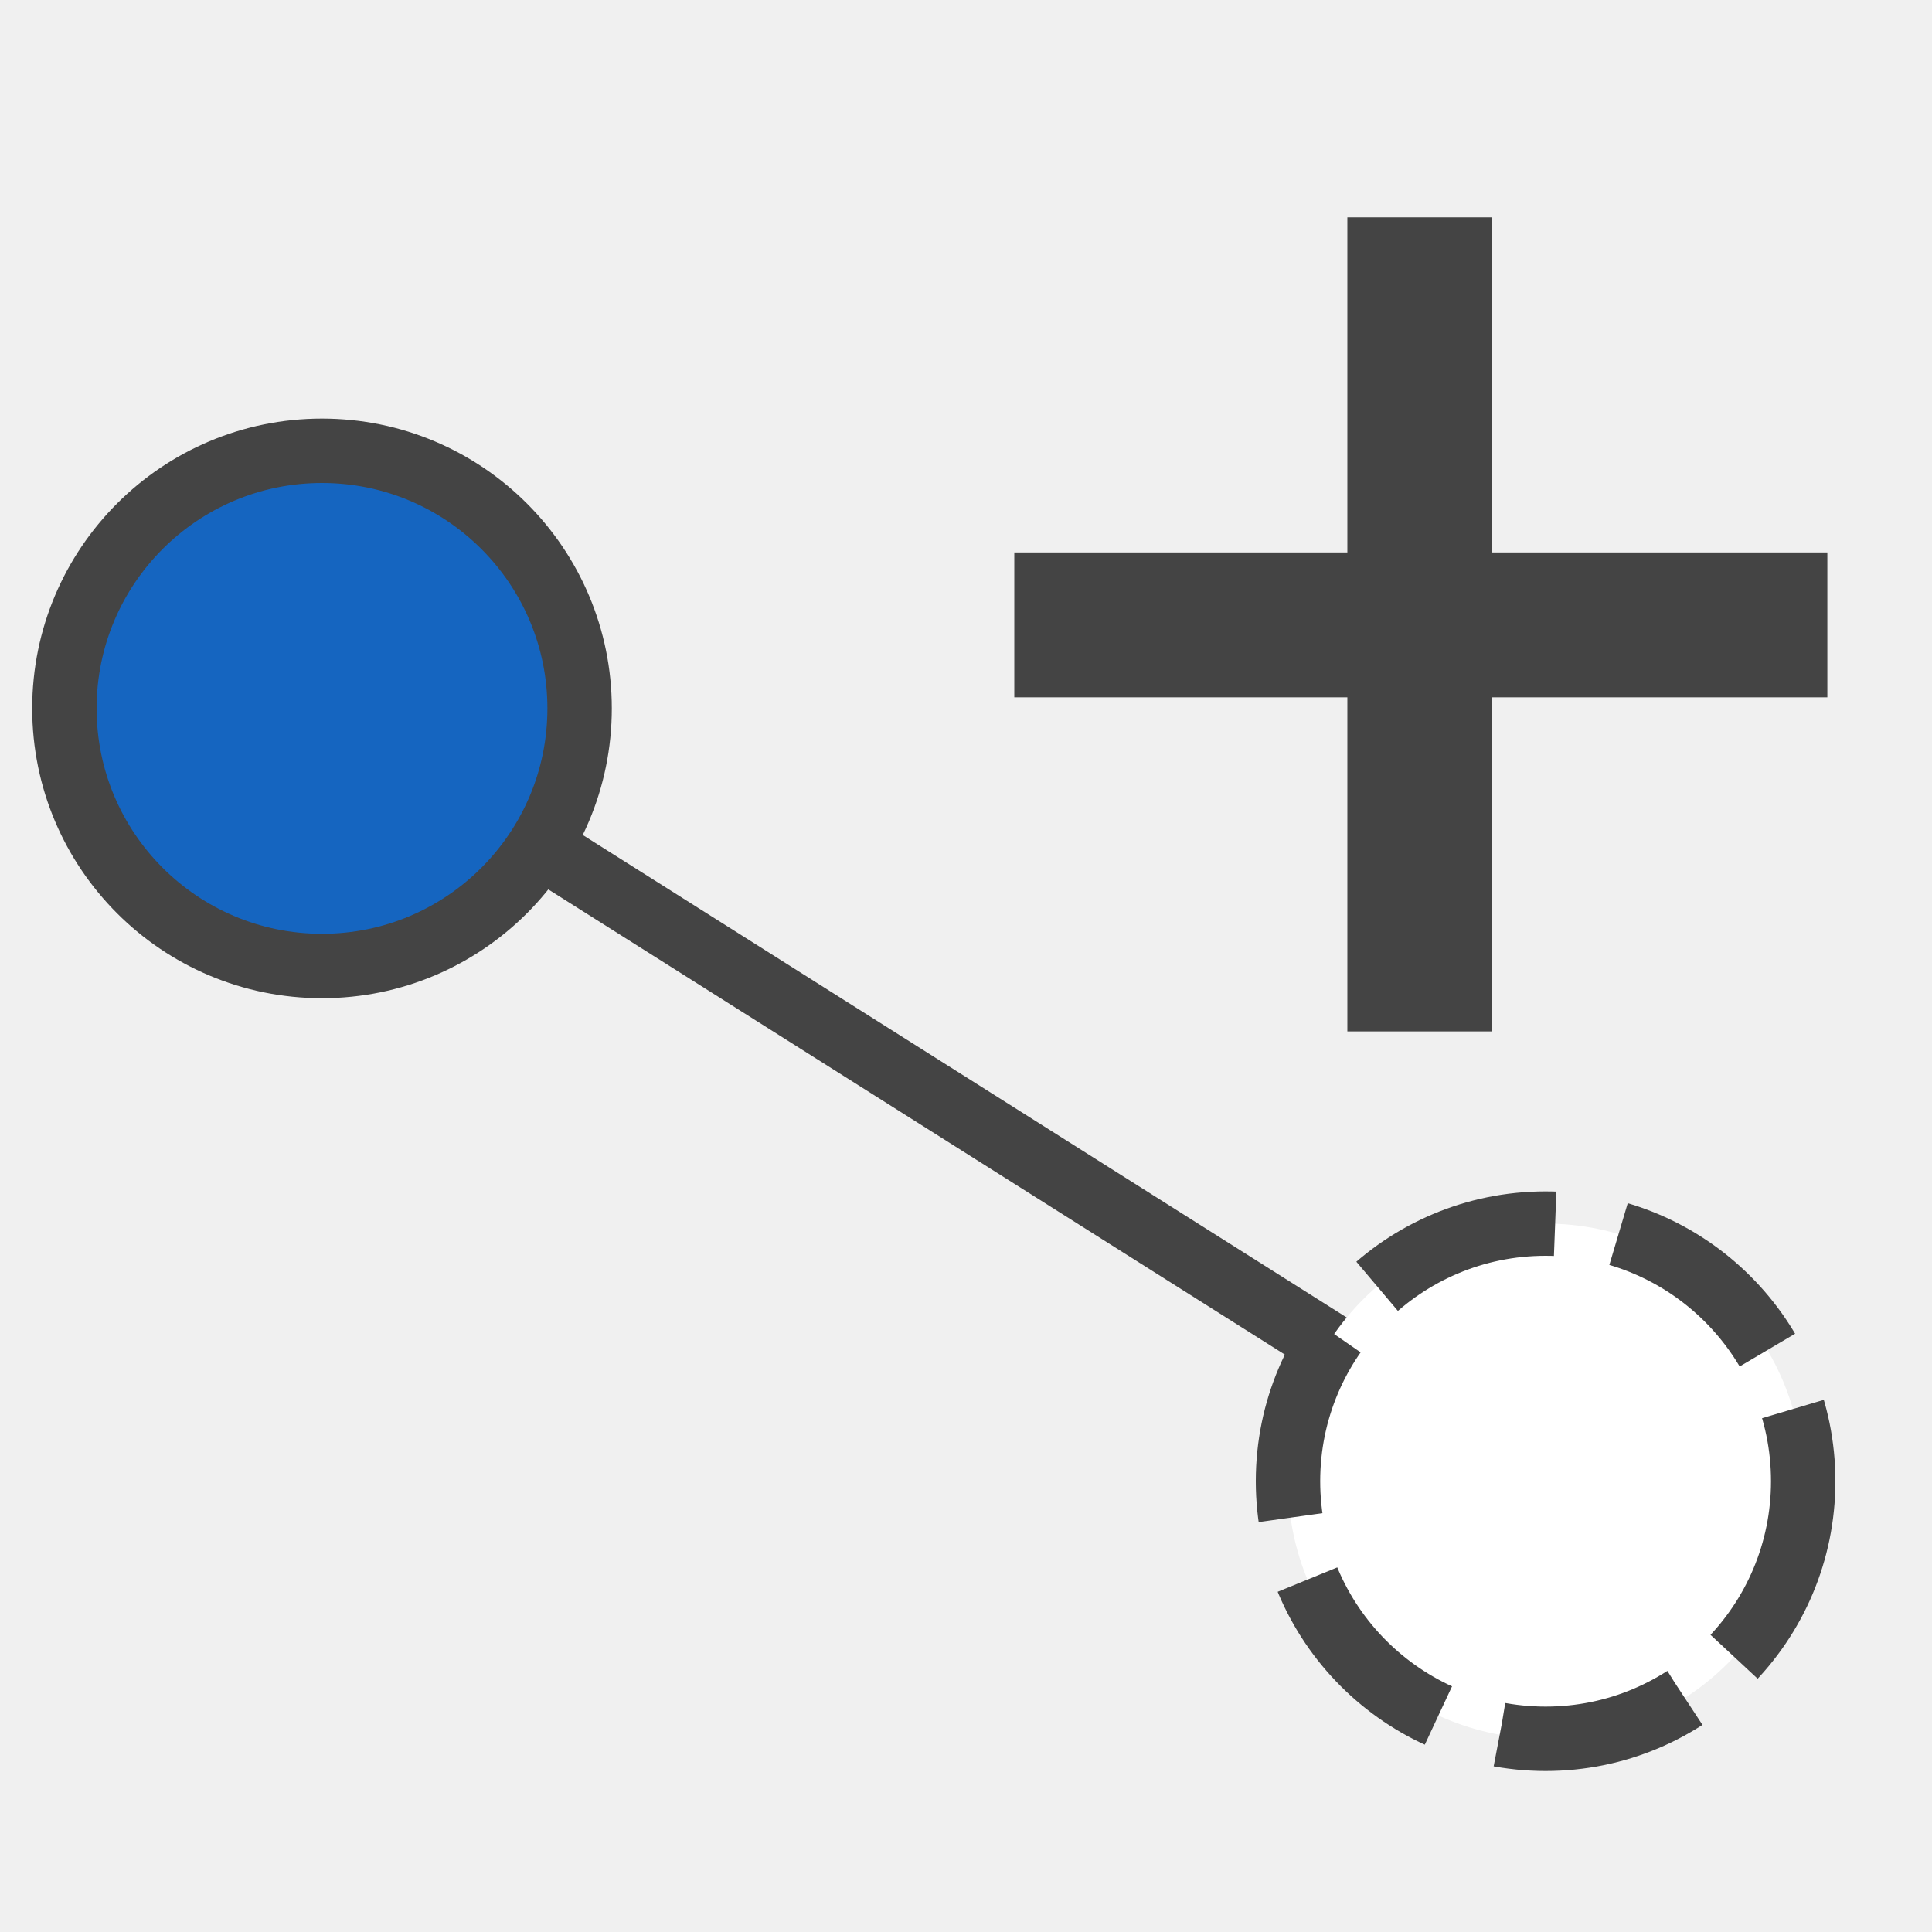
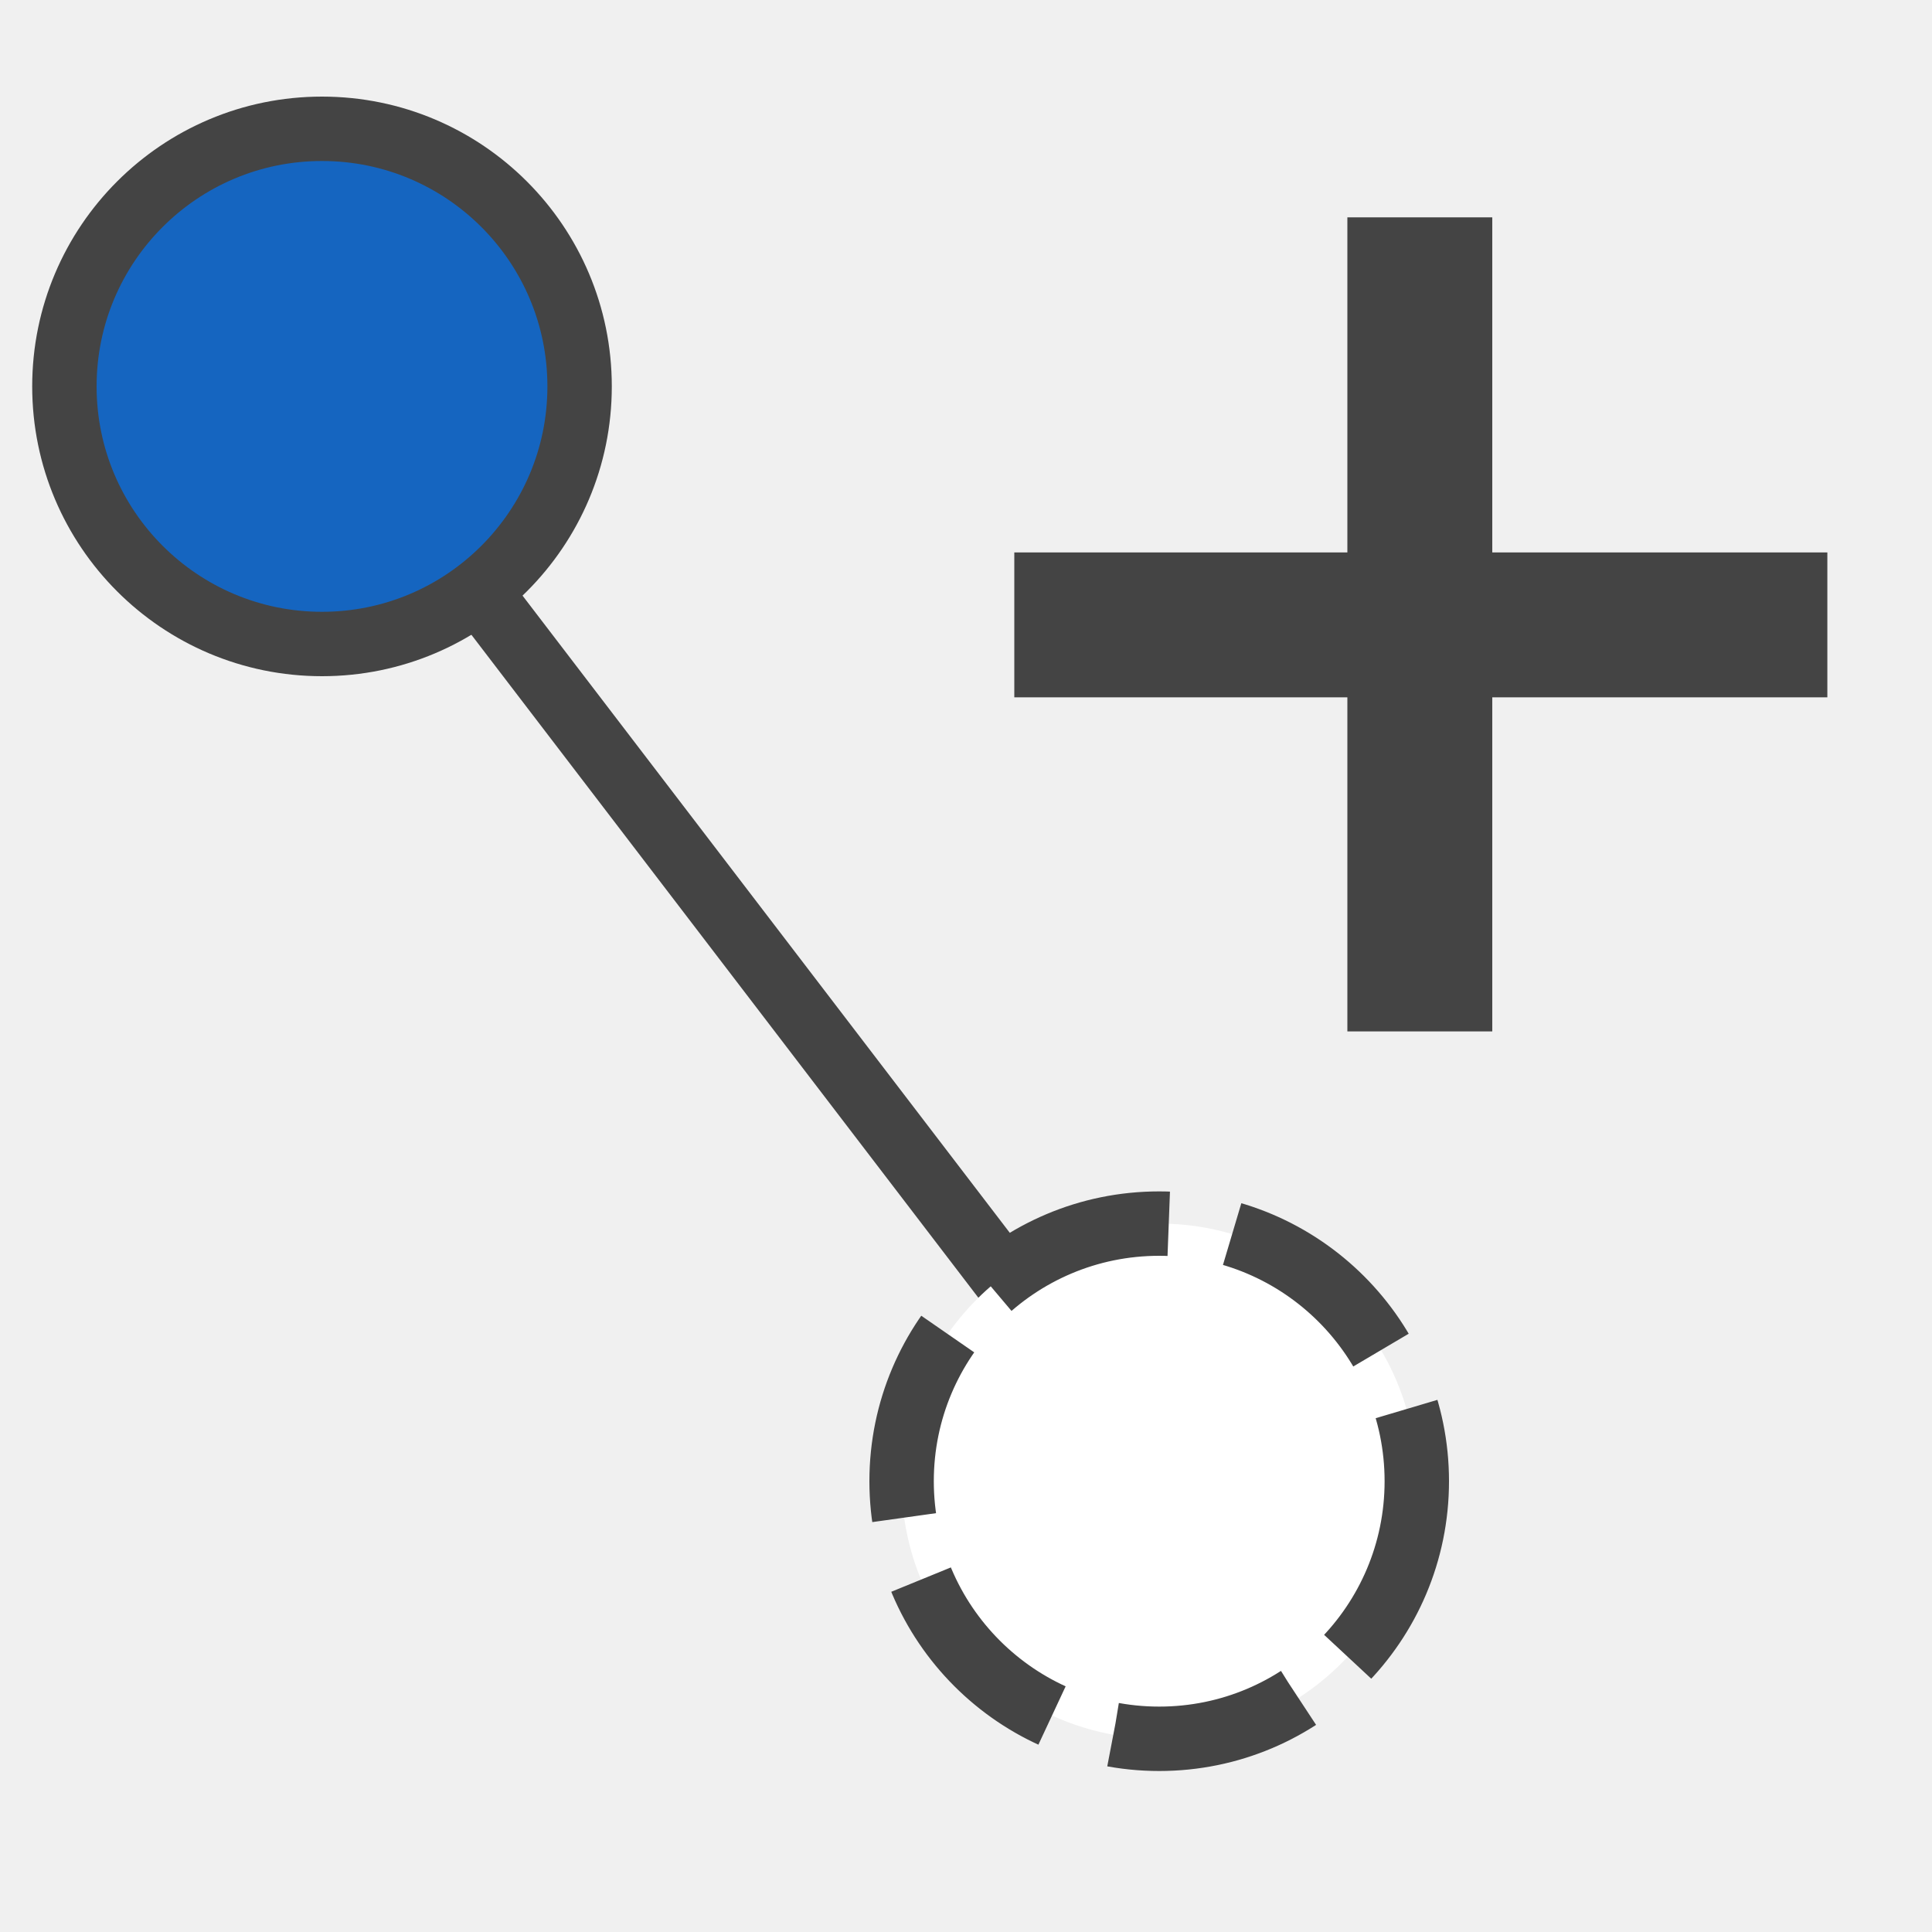
<svg xmlns="http://www.w3.org/2000/svg" version="1.1" viewBox="-15 -5 30 30" style="fill:#FFFFFF;stroke:#444444; stroke-width:1">
-   <line x1="-10" y1="6" x2="9" y2="18" />
-   <circle cx="-10" cy="6" r="4" fill="#1565c0" />
-   <circle cx="9" cy="18" r="4" stroke-dasharray="3 1" />
+   <line x1="-10" y1="1" x2="3" y2="18" />
+   <circle cx="-10" cy="1" r="4" fill="#1565c0" />
+   <circle cx="3" cy="18" r="4" stroke-dasharray="3 1" />
  <text x="0" y="13" font-size="25" fill="#444444">+</text>
</svg>
